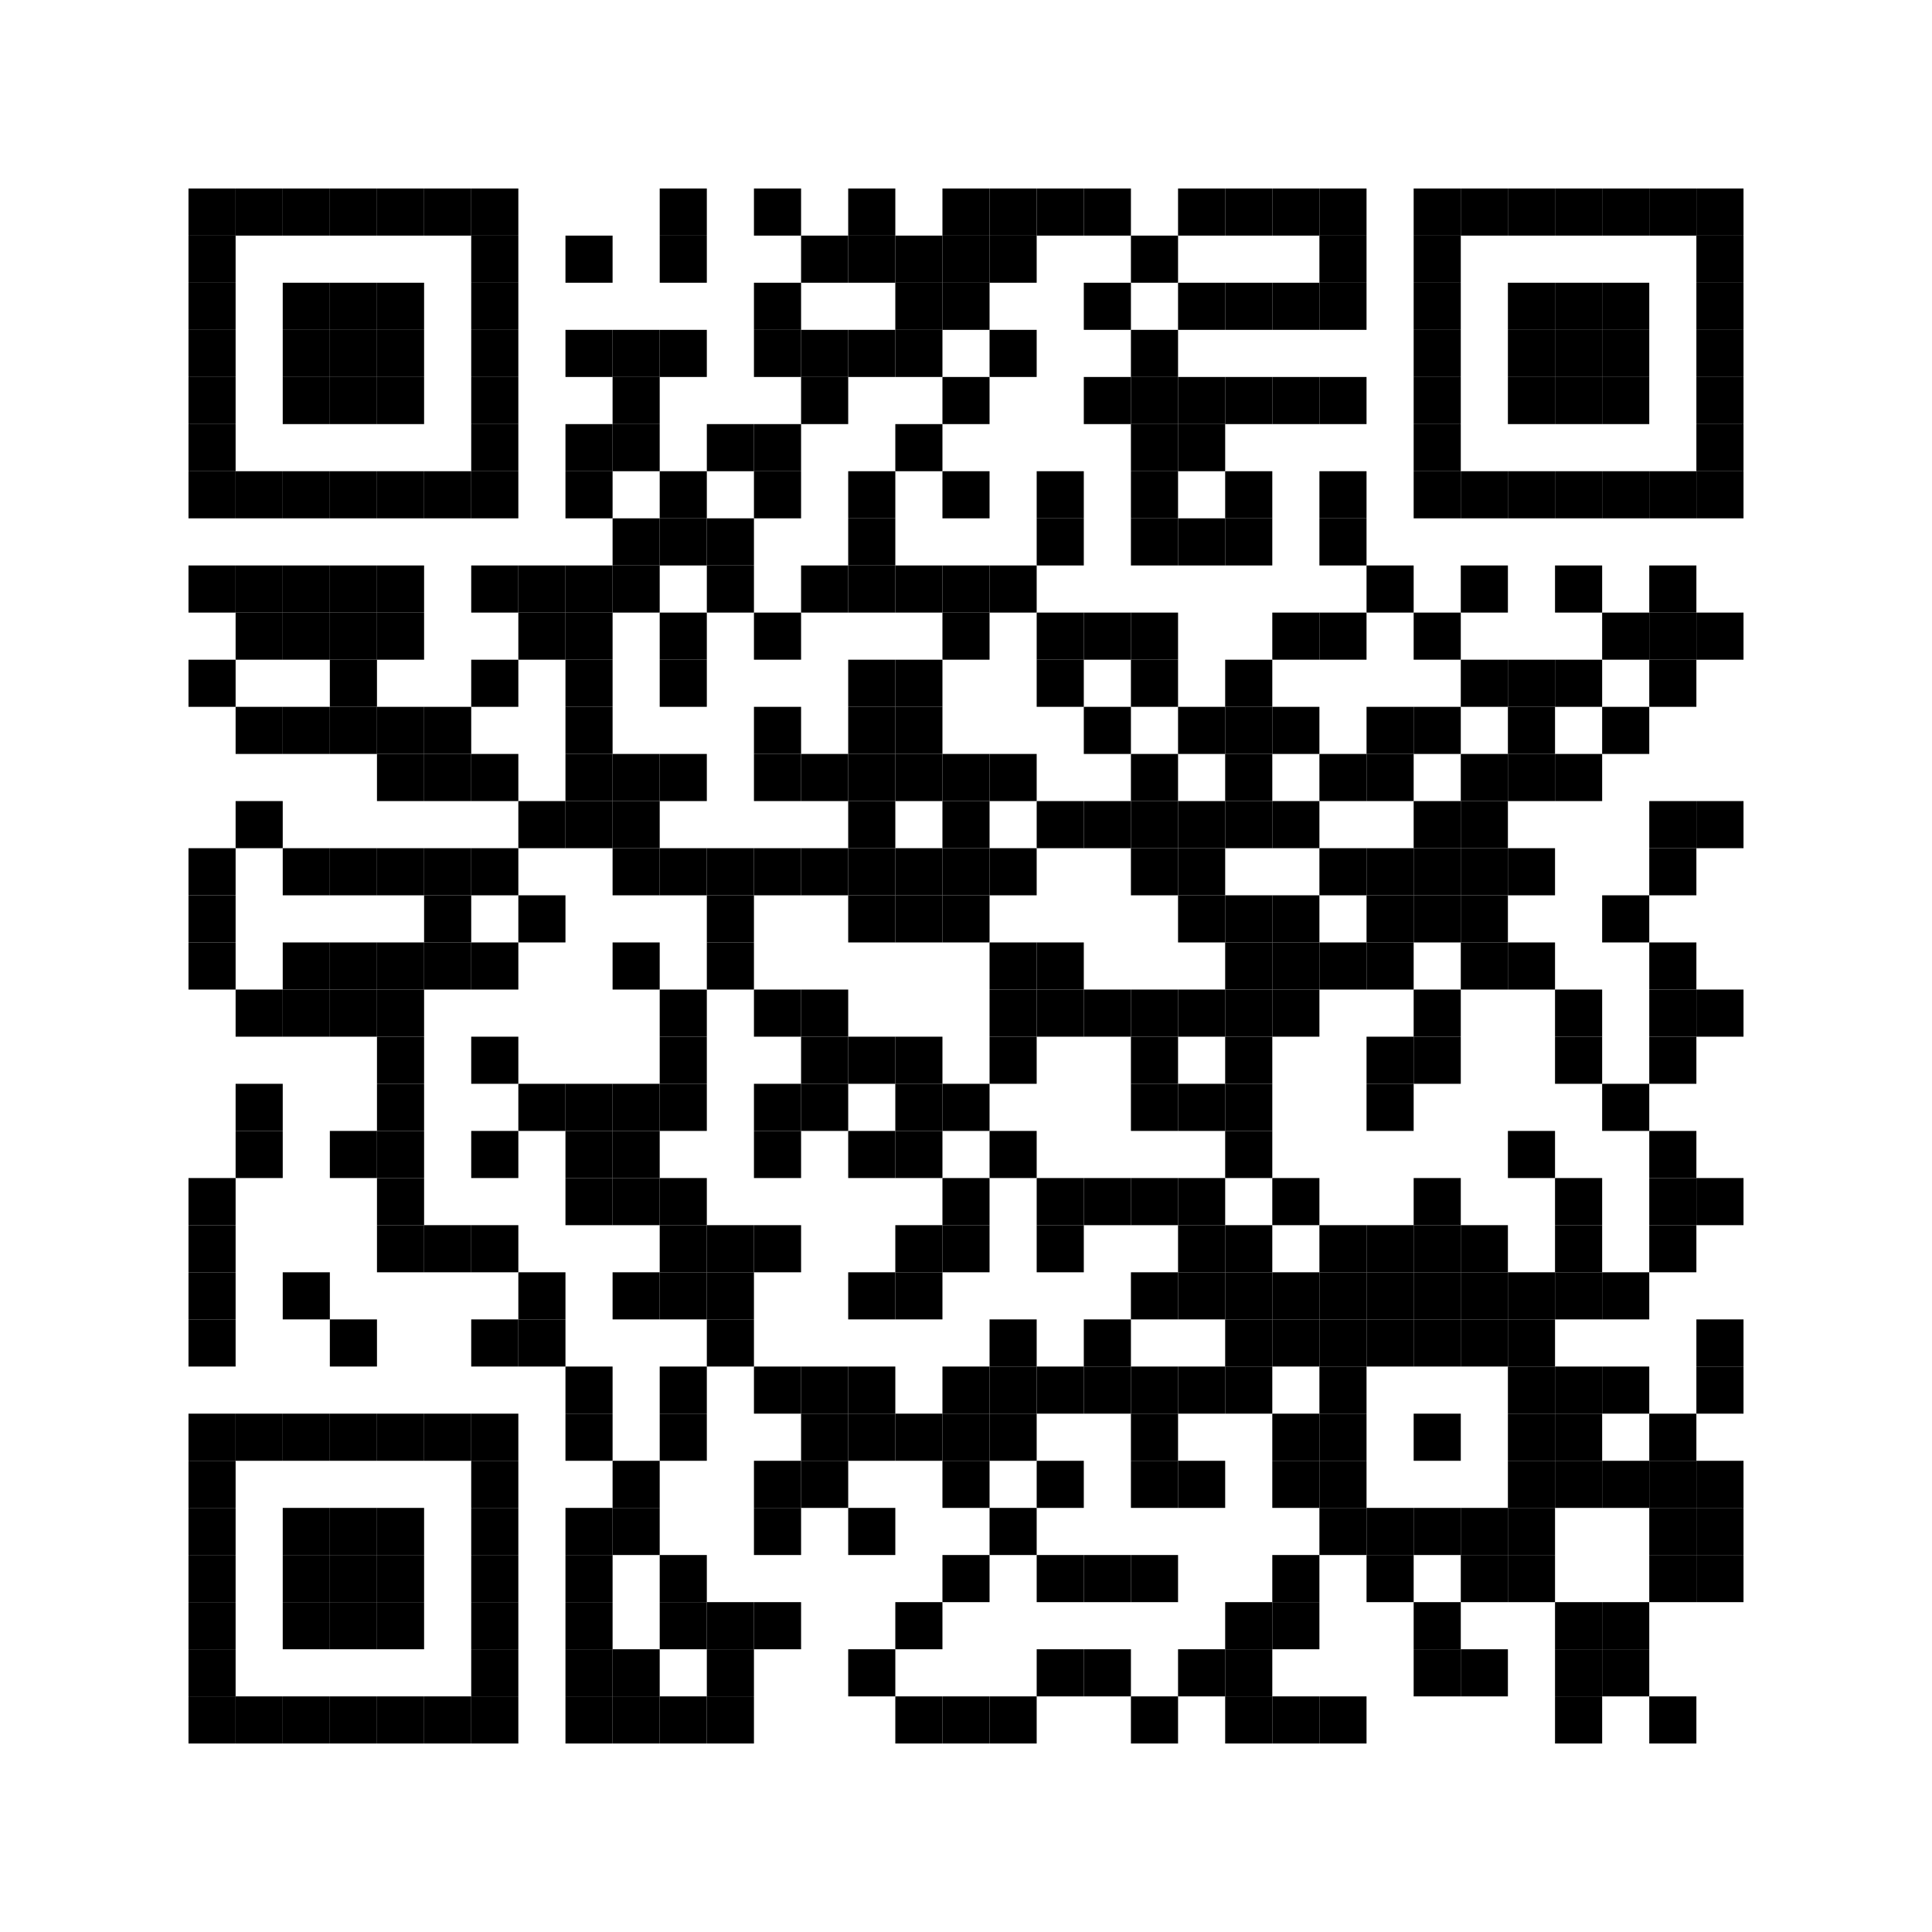
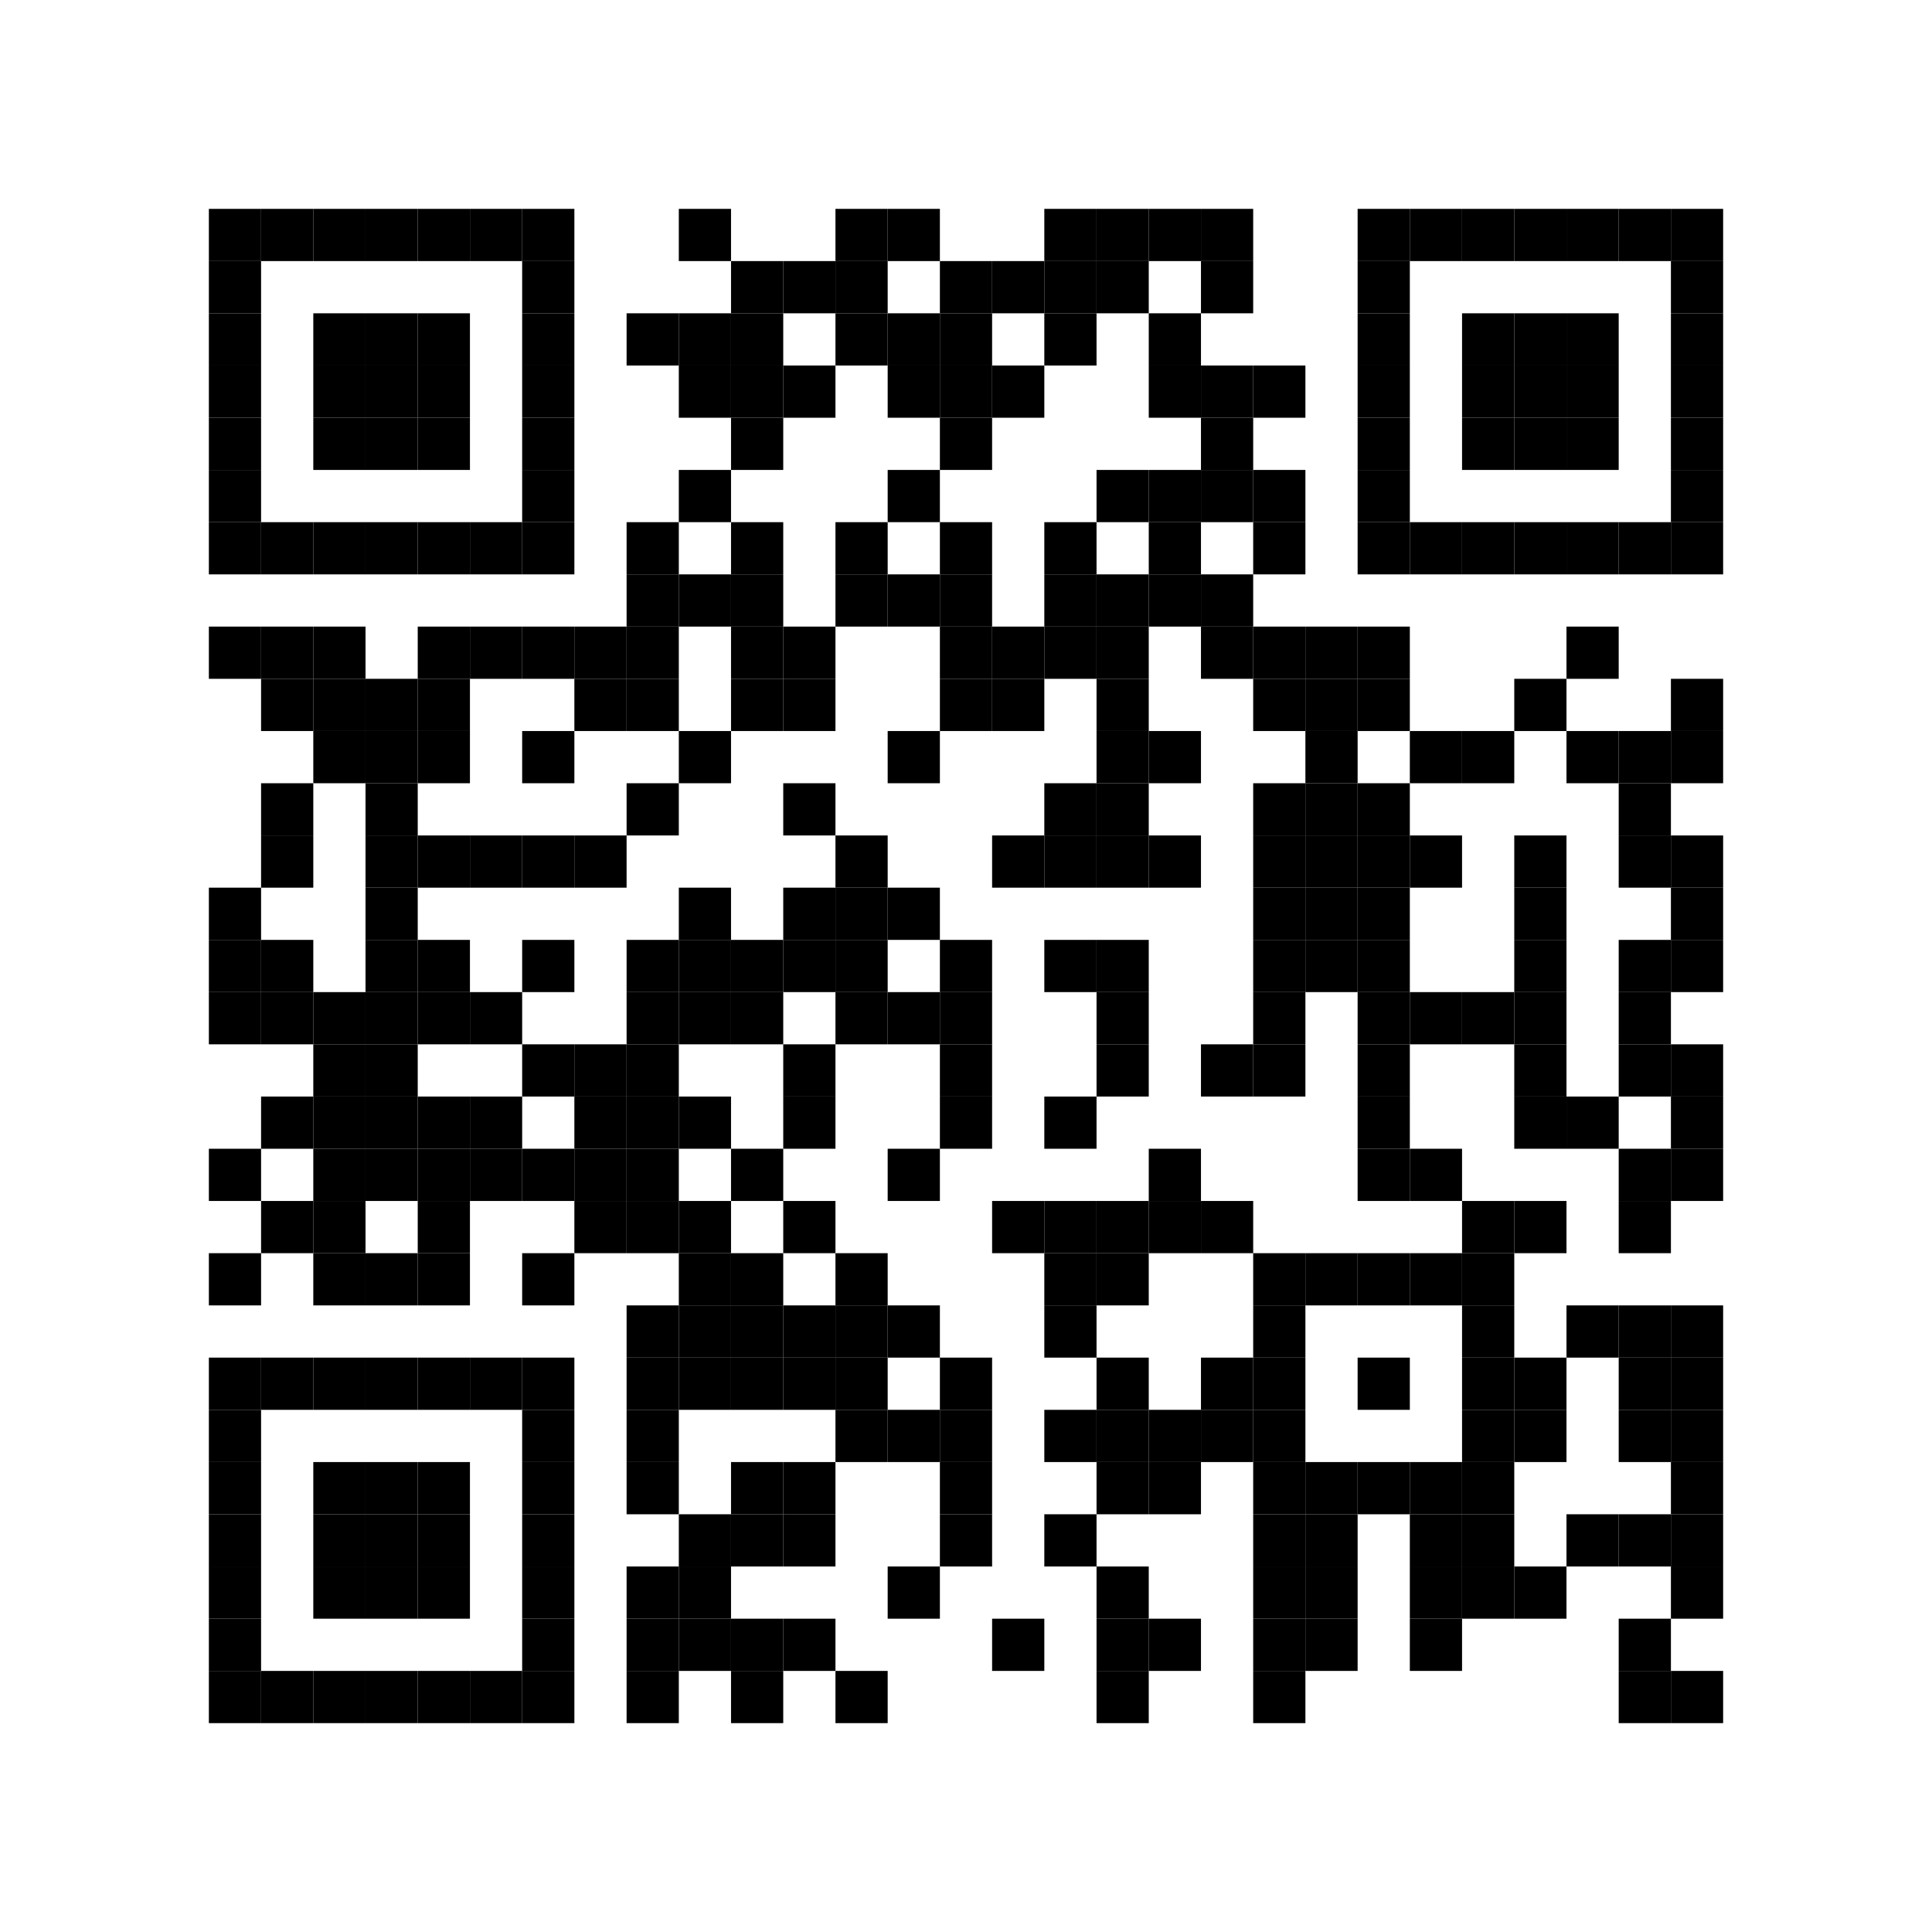
- <svg xmlns="http://www.w3.org/2000/svg" viewBox="0 0 41 41" width="360" height="360">
+ <svg xmlns="http://www.w3.org/2000/svg" viewBox="0 0 37 37" width="360" height="360">
  <rect width="100%" height="100%" fill="white" />
  <g fill="black">
    <rect x="4" y="4" width="1" height="1" />
    <rect x="5" y="4" width="1" height="1" />
    <rect x="6" y="4" width="1" height="1" />
    <rect x="7" y="4" width="1" height="1" />
    <rect x="8" y="4" width="1" height="1" />
    <rect x="9" y="4" width="1" height="1" />
    <rect x="10" y="4" width="1" height="1" />
-     <rect x="14" y="4" width="1" height="1" />
+     <rect x="13" y="4" width="1" height="1" />
    <rect x="16" y="4" width="1" height="1" />
-     <rect x="18" y="4" width="1" height="1" />
+     <rect x="17" y="4" width="1" height="1" />
    <rect x="20" y="4" width="1" height="1" />
    <rect x="21" y="4" width="1" height="1" />
    <rect x="22" y="4" width="1" height="1" />
    <rect x="23" y="4" width="1" height="1" />
-     <rect x="25" y="4" width="1" height="1" />
    <rect x="26" y="4" width="1" height="1" />
    <rect x="27" y="4" width="1" height="1" />
    <rect x="28" y="4" width="1" height="1" />
+     <rect x="29" y="4" width="1" height="1" />
    <rect x="30" y="4" width="1" height="1" />
    <rect x="31" y="4" width="1" height="1" />
    <rect x="32" y="4" width="1" height="1" />
-     <rect x="33" y="4" width="1" height="1" />
-     <rect x="34" y="4" width="1" height="1" />
-     <rect x="35" y="4" width="1" height="1" />
-     <rect x="36" y="4" width="1" height="1" />
    <rect x="4" y="5" width="1" height="1" />
    <rect x="10" y="5" width="1" height="1" />
-     <rect x="12" y="5" width="1" height="1" />
    <rect x="14" y="5" width="1" height="1" />
-     <rect x="17" y="5" width="1" height="1" />
+     <rect x="15" y="5" width="1" height="1" />
+     <rect x="16" y="5" width="1" height="1" />
    <rect x="18" y="5" width="1" height="1" />
    <rect x="19" y="5" width="1" height="1" />
    <rect x="20" y="5" width="1" height="1" />
    <rect x="21" y="5" width="1" height="1" />
-     <rect x="24" y="5" width="1" height="1" />
-     <rect x="28" y="5" width="1" height="1" />
-     <rect x="30" y="5" width="1" height="1" />
-     <rect x="36" y="5" width="1" height="1" />
+     <rect x="23" y="5" width="1" height="1" />
+     <rect x="26" y="5" width="1" height="1" />
+     <rect x="32" y="5" width="1" height="1" />
    <rect x="4" y="6" width="1" height="1" />
    <rect x="6" y="6" width="1" height="1" />
    <rect x="7" y="6" width="1" height="1" />
    <rect x="8" y="6" width="1" height="1" />
    <rect x="10" y="6" width="1" height="1" />
+     <rect x="12" y="6" width="1" height="1" />
+     <rect x="13" y="6" width="1" height="1" />
+     <rect x="14" y="6" width="1" height="1" />
    <rect x="16" y="6" width="1" height="1" />
-     <rect x="19" y="6" width="1" height="1" />
+     <rect x="17" y="6" width="1" height="1" />
+     <rect x="18" y="6" width="1" height="1" />
    <rect x="20" y="6" width="1" height="1" />
-     <rect x="23" y="6" width="1" height="1" />
-     <rect x="25" y="6" width="1" height="1" />
+     <rect x="22" y="6" width="1" height="1" />
    <rect x="26" y="6" width="1" height="1" />
-     <rect x="27" y="6" width="1" height="1" />
    <rect x="28" y="6" width="1" height="1" />
+     <rect x="29" y="6" width="1" height="1" />
    <rect x="30" y="6" width="1" height="1" />
    <rect x="32" y="6" width="1" height="1" />
-     <rect x="33" y="6" width="1" height="1" />
-     <rect x="34" y="6" width="1" height="1" />
-     <rect x="36" y="6" width="1" height="1" />
    <rect x="4" y="7" width="1" height="1" />
    <rect x="6" y="7" width="1" height="1" />
    <rect x="7" y="7" width="1" height="1" />
    <rect x="8" y="7" width="1" height="1" />
    <rect x="10" y="7" width="1" height="1" />
-     <rect x="12" y="7" width="1" height="1" />
    <rect x="13" y="7" width="1" height="1" />
    <rect x="14" y="7" width="1" height="1" />
-     <rect x="16" y="7" width="1" height="1" />
+     <rect x="15" y="7" width="1" height="1" />
    <rect x="17" y="7" width="1" height="1" />
    <rect x="18" y="7" width="1" height="1" />
    <rect x="19" y="7" width="1" height="1" />
-     <rect x="21" y="7" width="1" height="1" />
+     <rect x="22" y="7" width="1" height="1" />
+     <rect x="23" y="7" width="1" height="1" />
    <rect x="24" y="7" width="1" height="1" />
+     <rect x="26" y="7" width="1" height="1" />
+     <rect x="28" y="7" width="1" height="1" />
+     <rect x="29" y="7" width="1" height="1" />
    <rect x="30" y="7" width="1" height="1" />
    <rect x="32" y="7" width="1" height="1" />
-     <rect x="33" y="7" width="1" height="1" />
-     <rect x="34" y="7" width="1" height="1" />
-     <rect x="36" y="7" width="1" height="1" />
    <rect x="4" y="8" width="1" height="1" />
    <rect x="6" y="8" width="1" height="1" />
    <rect x="7" y="8" width="1" height="1" />
    <rect x="8" y="8" width="1" height="1" />
    <rect x="10" y="8" width="1" height="1" />
-     <rect x="13" y="8" width="1" height="1" />
-     <rect x="17" y="8" width="1" height="1" />
-     <rect x="20" y="8" width="1" height="1" />
+     <rect x="14" y="8" width="1" height="1" />
+     <rect x="18" y="8" width="1" height="1" />
    <rect x="23" y="8" width="1" height="1" />
-     <rect x="24" y="8" width="1" height="1" />
-     <rect x="25" y="8" width="1" height="1" />
    <rect x="26" y="8" width="1" height="1" />
-     <rect x="27" y="8" width="1" height="1" />
    <rect x="28" y="8" width="1" height="1" />
+     <rect x="29" y="8" width="1" height="1" />
    <rect x="30" y="8" width="1" height="1" />
    <rect x="32" y="8" width="1" height="1" />
-     <rect x="33" y="8" width="1" height="1" />
-     <rect x="34" y="8" width="1" height="1" />
-     <rect x="36" y="8" width="1" height="1" />
    <rect x="4" y="9" width="1" height="1" />
    <rect x="10" y="9" width="1" height="1" />
-     <rect x="12" y="9" width="1" height="1" />
    <rect x="13" y="9" width="1" height="1" />
-     <rect x="15" y="9" width="1" height="1" />
-     <rect x="16" y="9" width="1" height="1" />
-     <rect x="19" y="9" width="1" height="1" />
+     <rect x="17" y="9" width="1" height="1" />
+     <rect x="21" y="9" width="1" height="1" />
+     <rect x="22" y="9" width="1" height="1" />
+     <rect x="23" y="9" width="1" height="1" />
    <rect x="24" y="9" width="1" height="1" />
-     <rect x="25" y="9" width="1" height="1" />
-     <rect x="30" y="9" width="1" height="1" />
-     <rect x="36" y="9" width="1" height="1" />
+     <rect x="26" y="9" width="1" height="1" />
+     <rect x="32" y="9" width="1" height="1" />
    <rect x="4" y="10" width="1" height="1" />
    <rect x="5" y="10" width="1" height="1" />
    <rect x="6" y="10" width="1" height="1" />
    <rect x="7" y="10" width="1" height="1" />
    <rect x="8" y="10" width="1" height="1" />
    <rect x="9" y="10" width="1" height="1" />
    <rect x="10" y="10" width="1" height="1" />
    <rect x="12" y="10" width="1" height="1" />
    <rect x="14" y="10" width="1" height="1" />
    <rect x="16" y="10" width="1" height="1" />
    <rect x="18" y="10" width="1" height="1" />
    <rect x="20" y="10" width="1" height="1" />
    <rect x="22" y="10" width="1" height="1" />
    <rect x="24" y="10" width="1" height="1" />
    <rect x="26" y="10" width="1" height="1" />
+     <rect x="27" y="10" width="1" height="1" />
    <rect x="28" y="10" width="1" height="1" />
+     <rect x="29" y="10" width="1" height="1" />
    <rect x="30" y="10" width="1" height="1" />
    <rect x="31" y="10" width="1" height="1" />
    <rect x="32" y="10" width="1" height="1" />
-     <rect x="33" y="10" width="1" height="1" />
-     <rect x="34" y="10" width="1" height="1" />
-     <rect x="35" y="10" width="1" height="1" />
-     <rect x="36" y="10" width="1" height="1" />
+     <rect x="12" y="11" width="1" height="1" />
    <rect x="13" y="11" width="1" height="1" />
    <rect x="14" y="11" width="1" height="1" />
-     <rect x="15" y="11" width="1" height="1" />
+     <rect x="16" y="11" width="1" height="1" />
+     <rect x="17" y="11" width="1" height="1" />
    <rect x="18" y="11" width="1" height="1" />
+     <rect x="20" y="11" width="1" height="1" />
+     <rect x="21" y="11" width="1" height="1" />
    <rect x="22" y="11" width="1" height="1" />
-     <rect x="24" y="11" width="1" height="1" />
-     <rect x="25" y="11" width="1" height="1" />
-     <rect x="26" y="11" width="1" height="1" />
-     <rect x="28" y="11" width="1" height="1" />
+     <rect x="23" y="11" width="1" height="1" />
    <rect x="4" y="12" width="1" height="1" />
    <rect x="5" y="12" width="1" height="1" />
    <rect x="6" y="12" width="1" height="1" />
-     <rect x="7" y="12" width="1" height="1" />
    <rect x="8" y="12" width="1" height="1" />
+     <rect x="9" y="12" width="1" height="1" />
    <rect x="10" y="12" width="1" height="1" />
    <rect x="11" y="12" width="1" height="1" />
    <rect x="12" y="12" width="1" height="1" />
-     <rect x="13" y="12" width="1" height="1" />
+     <rect x="14" y="12" width="1" height="1" />
    <rect x="15" y="12" width="1" height="1" />
-     <rect x="17" y="12" width="1" height="1" />
    <rect x="18" y="12" width="1" height="1" />
    <rect x="19" y="12" width="1" height="1" />
    <rect x="20" y="12" width="1" height="1" />
    <rect x="21" y="12" width="1" height="1" />
-     <rect x="29" y="12" width="1" height="1" />
-     <rect x="31" y="12" width="1" height="1" />
-     <rect x="33" y="12" width="1" height="1" />
-     <rect x="35" y="12" width="1" height="1" />
+     <rect x="23" y="12" width="1" height="1" />
+     <rect x="24" y="12" width="1" height="1" />
+     <rect x="25" y="12" width="1" height="1" />
+     <rect x="26" y="12" width="1" height="1" />
+     <rect x="30" y="12" width="1" height="1" />
    <rect x="5" y="13" width="1" height="1" />
    <rect x="6" y="13" width="1" height="1" />
    <rect x="7" y="13" width="1" height="1" />
    <rect x="8" y="13" width="1" height="1" />
    <rect x="11" y="13" width="1" height="1" />
    <rect x="12" y="13" width="1" height="1" />
    <rect x="14" y="13" width="1" height="1" />
-     <rect x="16" y="13" width="1" height="1" />
-     <rect x="20" y="13" width="1" height="1" />
-     <rect x="22" y="13" width="1" height="1" />
-     <rect x="23" y="13" width="1" height="1" />
+     <rect x="15" y="13" width="1" height="1" />
+     <rect x="18" y="13" width="1" height="1" />
+     <rect x="19" y="13" width="1" height="1" />
+     <rect x="21" y="13" width="1" height="1" />
    <rect x="24" y="13" width="1" height="1" />
-     <rect x="27" y="13" width="1" height="1" />
-     <rect x="28" y="13" width="1" height="1" />
-     <rect x="30" y="13" width="1" height="1" />
-     <rect x="34" y="13" width="1" height="1" />
-     <rect x="35" y="13" width="1" height="1" />
-     <rect x="36" y="13" width="1" height="1" />
-     <rect x="4" y="14" width="1" height="1" />
+     <rect x="25" y="13" width="1" height="1" />
+     <rect x="26" y="13" width="1" height="1" />
+     <rect x="29" y="13" width="1" height="1" />
+     <rect x="32" y="13" width="1" height="1" />
+     <rect x="6" y="14" width="1" height="1" />
    <rect x="7" y="14" width="1" height="1" />
+     <rect x="8" y="14" width="1" height="1" />
    <rect x="10" y="14" width="1" height="1" />
-     <rect x="12" y="14" width="1" height="1" />
-     <rect x="14" y="14" width="1" height="1" />
-     <rect x="18" y="14" width="1" height="1" />
-     <rect x="19" y="14" width="1" height="1" />
+     <rect x="13" y="14" width="1" height="1" />
+     <rect x="17" y="14" width="1" height="1" />
+     <rect x="21" y="14" width="1" height="1" />
    <rect x="22" y="14" width="1" height="1" />
-     <rect x="24" y="14" width="1" height="1" />
-     <rect x="26" y="14" width="1" height="1" />
+     <rect x="25" y="14" width="1" height="1" />
+     <rect x="27" y="14" width="1" height="1" />
+     <rect x="28" y="14" width="1" height="1" />
+     <rect x="30" y="14" width="1" height="1" />
    <rect x="31" y="14" width="1" height="1" />
    <rect x="32" y="14" width="1" height="1" />
-     <rect x="33" y="14" width="1" height="1" />
-     <rect x="35" y="14" width="1" height="1" />
    <rect x="5" y="15" width="1" height="1" />
-     <rect x="6" y="15" width="1" height="1" />
    <rect x="7" y="15" width="1" height="1" />
-     <rect x="8" y="15" width="1" height="1" />
-     <rect x="9" y="15" width="1" height="1" />
    <rect x="12" y="15" width="1" height="1" />
-     <rect x="16" y="15" width="1" height="1" />
-     <rect x="18" y="15" width="1" height="1" />
-     <rect x="19" y="15" width="1" height="1" />
-     <rect x="23" y="15" width="1" height="1" />
+     <rect x="15" y="15" width="1" height="1" />
+     <rect x="20" y="15" width="1" height="1" />
+     <rect x="21" y="15" width="1" height="1" />
+     <rect x="24" y="15" width="1" height="1" />
    <rect x="25" y="15" width="1" height="1" />
    <rect x="26" y="15" width="1" height="1" />
-     <rect x="27" y="15" width="1" height="1" />
-     <rect x="29" y="15" width="1" height="1" />
-     <rect x="30" y="15" width="1" height="1" />
-     <rect x="32" y="15" width="1" height="1" />
-     <rect x="34" y="15" width="1" height="1" />
+     <rect x="31" y="15" width="1" height="1" />
+     <rect x="5" y="16" width="1" height="1" />
+     <rect x="7" y="16" width="1" height="1" />
    <rect x="8" y="16" width="1" height="1" />
    <rect x="9" y="16" width="1" height="1" />
    <rect x="10" y="16" width="1" height="1" />
-     <rect x="12" y="16" width="1" height="1" />
-     <rect x="13" y="16" width="1" height="1" />
-     <rect x="14" y="16" width="1" height="1" />
+     <rect x="11" y="16" width="1" height="1" />
    <rect x="16" y="16" width="1" height="1" />
-     <rect x="17" y="16" width="1" height="1" />
-     <rect x="18" y="16" width="1" height="1" />
    <rect x="19" y="16" width="1" height="1" />
    <rect x="20" y="16" width="1" height="1" />
    <rect x="21" y="16" width="1" height="1" />
+     <rect x="22" y="16" width="1" height="1" />
    <rect x="24" y="16" width="1" height="1" />
+     <rect x="25" y="16" width="1" height="1" />
    <rect x="26" y="16" width="1" height="1" />
-     <rect x="28" y="16" width="1" height="1" />
+     <rect x="27" y="16" width="1" height="1" />
    <rect x="29" y="16" width="1" height="1" />
    <rect x="31" y="16" width="1" height="1" />
    <rect x="32" y="16" width="1" height="1" />
-     <rect x="33" y="16" width="1" height="1" />
-     <rect x="5" y="17" width="1" height="1" />
-     <rect x="11" y="17" width="1" height="1" />
-     <rect x="12" y="17" width="1" height="1" />
+     <rect x="4" y="17" width="1" height="1" />
+     <rect x="7" y="17" width="1" height="1" />
    <rect x="13" y="17" width="1" height="1" />
-     <rect x="18" y="17" width="1" height="1" />
-     <rect x="20" y="17" width="1" height="1" />
-     <rect x="22" y="17" width="1" height="1" />
-     <rect x="23" y="17" width="1" height="1" />
+     <rect x="15" y="17" width="1" height="1" />
+     <rect x="16" y="17" width="1" height="1" />
+     <rect x="17" y="17" width="1" height="1" />
    <rect x="24" y="17" width="1" height="1" />
    <rect x="25" y="17" width="1" height="1" />
    <rect x="26" y="17" width="1" height="1" />
-     <rect x="27" y="17" width="1" height="1" />
-     <rect x="30" y="17" width="1" height="1" />
-     <rect x="31" y="17" width="1" height="1" />
-     <rect x="35" y="17" width="1" height="1" />
-     <rect x="36" y="17" width="1" height="1" />
+     <rect x="29" y="17" width="1" height="1" />
+     <rect x="32" y="17" width="1" height="1" />
    <rect x="4" y="18" width="1" height="1" />
-     <rect x="6" y="18" width="1" height="1" />
+     <rect x="5" y="18" width="1" height="1" />
    <rect x="7" y="18" width="1" height="1" />
    <rect x="8" y="18" width="1" height="1" />
-     <rect x="9" y="18" width="1" height="1" />
    <rect x="10" y="18" width="1" height="1" />
+     <rect x="12" y="18" width="1" height="1" />
    <rect x="13" y="18" width="1" height="1" />
    <rect x="14" y="18" width="1" height="1" />
    <rect x="15" y="18" width="1" height="1" />
    <rect x="16" y="18" width="1" height="1" />
-     <rect x="17" y="18" width="1" height="1" />
    <rect x="18" y="18" width="1" height="1" />
-     <rect x="19" y="18" width="1" height="1" />
    <rect x="20" y="18" width="1" height="1" />
    <rect x="21" y="18" width="1" height="1" />
    <rect x="24" y="18" width="1" height="1" />
    <rect x="25" y="18" width="1" height="1" />
-     <rect x="28" y="18" width="1" height="1" />
+     <rect x="26" y="18" width="1" height="1" />
    <rect x="29" y="18" width="1" height="1" />
-     <rect x="30" y="18" width="1" height="1" />
    <rect x="31" y="18" width="1" height="1" />
    <rect x="32" y="18" width="1" height="1" />
-     <rect x="35" y="18" width="1" height="1" />
    <rect x="4" y="19" width="1" height="1" />
+     <rect x="5" y="19" width="1" height="1" />
+     <rect x="6" y="19" width="1" height="1" />
+     <rect x="7" y="19" width="1" height="1" />
+     <rect x="8" y="19" width="1" height="1" />
    <rect x="9" y="19" width="1" height="1" />
-     <rect x="11" y="19" width="1" height="1" />
-     <rect x="15" y="19" width="1" height="1" />
+     <rect x="12" y="19" width="1" height="1" />
+     <rect x="13" y="19" width="1" height="1" />
+     <rect x="14" y="19" width="1" height="1" />
+     <rect x="16" y="19" width="1" height="1" />
+     <rect x="17" y="19" width="1" height="1" />
    <rect x="18" y="19" width="1" height="1" />
-     <rect x="19" y="19" width="1" height="1" />
-     <rect x="20" y="19" width="1" height="1" />
-     <rect x="25" y="19" width="1" height="1" />
+     <rect x="21" y="19" width="1" height="1" />
+     <rect x="24" y="19" width="1" height="1" />
    <rect x="26" y="19" width="1" height="1" />
    <rect x="27" y="19" width="1" height="1" />
+     <rect x="28" y="19" width="1" height="1" />
    <rect x="29" y="19" width="1" height="1" />
-     <rect x="30" y="19" width="1" height="1" />
    <rect x="31" y="19" width="1" height="1" />
-     <rect x="34" y="19" width="1" height="1" />
-     <rect x="4" y="20" width="1" height="1" />
    <rect x="6" y="20" width="1" height="1" />
    <rect x="7" y="20" width="1" height="1" />
-     <rect x="8" y="20" width="1" height="1" />
-     <rect x="9" y="20" width="1" height="1" />
    <rect x="10" y="20" width="1" height="1" />
-     <rect x="13" y="20" width="1" height="1" />
+     <rect x="11" y="20" width="1" height="1" />
+     <rect x="12" y="20" width="1" height="1" />
    <rect x="15" y="20" width="1" height="1" />
+     <rect x="18" y="20" width="1" height="1" />
    <rect x="21" y="20" width="1" height="1" />
-     <rect x="22" y="20" width="1" height="1" />
+     <rect x="23" y="20" width="1" height="1" />
+     <rect x="24" y="20" width="1" height="1" />
    <rect x="26" y="20" width="1" height="1" />
-     <rect x="27" y="20" width="1" height="1" />
-     <rect x="28" y="20" width="1" height="1" />
    <rect x="29" y="20" width="1" height="1" />
    <rect x="31" y="20" width="1" height="1" />
    <rect x="32" y="20" width="1" height="1" />
-     <rect x="35" y="20" width="1" height="1" />
    <rect x="5" y="21" width="1" height="1" />
    <rect x="6" y="21" width="1" height="1" />
    <rect x="7" y="21" width="1" height="1" />
    <rect x="8" y="21" width="1" height="1" />
-     <rect x="14" y="21" width="1" height="1" />
-     <rect x="16" y="21" width="1" height="1" />
-     <rect x="17" y="21" width="1" height="1" />
-     <rect x="21" y="21" width="1" height="1" />
-     <rect x="22" y="21" width="1" height="1" />
-     <rect x="23" y="21" width="1" height="1" />
-     <rect x="24" y="21" width="1" height="1" />
-     <rect x="25" y="21" width="1" height="1" />
+     <rect x="9" y="21" width="1" height="1" />
+     <rect x="11" y="21" width="1" height="1" />
+     <rect x="12" y="21" width="1" height="1" />
+     <rect x="13" y="21" width="1" height="1" />
+     <rect x="15" y="21" width="1" height="1" />
+     <rect x="18" y="21" width="1" height="1" />
+     <rect x="20" y="21" width="1" height="1" />
    <rect x="26" y="21" width="1" height="1" />
-     <rect x="27" y="21" width="1" height="1" />
+     <rect x="29" y="21" width="1" height="1" />
    <rect x="30" y="21" width="1" height="1" />
-     <rect x="33" y="21" width="1" height="1" />
-     <rect x="35" y="21" width="1" height="1" />
-     <rect x="36" y="21" width="1" height="1" />
+     <rect x="32" y="21" width="1" height="1" />
+     <rect x="4" y="22" width="1" height="1" />
+     <rect x="6" y="22" width="1" height="1" />
+     <rect x="7" y="22" width="1" height="1" />
    <rect x="8" y="22" width="1" height="1" />
+     <rect x="9" y="22" width="1" height="1" />
    <rect x="10" y="22" width="1" height="1" />
+     <rect x="11" y="22" width="1" height="1" />
+     <rect x="12" y="22" width="1" height="1" />
    <rect x="14" y="22" width="1" height="1" />
    <rect x="17" y="22" width="1" height="1" />
-     <rect x="18" y="22" width="1" height="1" />
-     <rect x="19" y="22" width="1" height="1" />
-     <rect x="21" y="22" width="1" height="1" />
-     <rect x="24" y="22" width="1" height="1" />
+     <rect x="22" y="22" width="1" height="1" />
    <rect x="26" y="22" width="1" height="1" />
-     <rect x="29" y="22" width="1" height="1" />
-     <rect x="30" y="22" width="1" height="1" />
-     <rect x="33" y="22" width="1" height="1" />
-     <rect x="35" y="22" width="1" height="1" />
+     <rect x="27" y="22" width="1" height="1" />
+     <rect x="31" y="22" width="1" height="1" />
+     <rect x="32" y="22" width="1" height="1" />
    <rect x="5" y="23" width="1" height="1" />
+     <rect x="6" y="23" width="1" height="1" />
    <rect x="8" y="23" width="1" height="1" />
    <rect x="11" y="23" width="1" height="1" />
    <rect x="12" y="23" width="1" height="1" />
    <rect x="13" y="23" width="1" height="1" />
-     <rect x="14" y="23" width="1" height="1" />
-     <rect x="16" y="23" width="1" height="1" />
-     <rect x="17" y="23" width="1" height="1" />
+     <rect x="15" y="23" width="1" height="1" />
    <rect x="19" y="23" width="1" height="1" />
    <rect x="20" y="23" width="1" height="1" />
-     <rect x="24" y="23" width="1" height="1" />
-     <rect x="25" y="23" width="1" height="1" />
-     <rect x="26" y="23" width="1" height="1" />
+     <rect x="21" y="23" width="1" height="1" />
+     <rect x="22" y="23" width="1" height="1" />
+     <rect x="23" y="23" width="1" height="1" />
+     <rect x="28" y="23" width="1" height="1" />
    <rect x="29" y="23" width="1" height="1" />
-     <rect x="34" y="23" width="1" height="1" />
-     <rect x="5" y="24" width="1" height="1" />
+     <rect x="31" y="23" width="1" height="1" />
+     <rect x="4" y="24" width="1" height="1" />
+     <rect x="6" y="24" width="1" height="1" />
    <rect x="7" y="24" width="1" height="1" />
    <rect x="8" y="24" width="1" height="1" />
    <rect x="10" y="24" width="1" height="1" />
-     <rect x="12" y="24" width="1" height="1" />
    <rect x="13" y="24" width="1" height="1" />
+     <rect x="14" y="24" width="1" height="1" />
    <rect x="16" y="24" width="1" height="1" />
-     <rect x="18" y="24" width="1" height="1" />
-     <rect x="19" y="24" width="1" height="1" />
+     <rect x="20" y="24" width="1" height="1" />
    <rect x="21" y="24" width="1" height="1" />
+     <rect x="24" y="24" width="1" height="1" />
+     <rect x="25" y="24" width="1" height="1" />
    <rect x="26" y="24" width="1" height="1" />
-     <rect x="32" y="24" width="1" height="1" />
-     <rect x="35" y="24" width="1" height="1" />
-     <rect x="4" y="25" width="1" height="1" />
-     <rect x="8" y="25" width="1" height="1" />
+     <rect x="27" y="24" width="1" height="1" />
+     <rect x="28" y="24" width="1" height="1" />
    <rect x="12" y="25" width="1" height="1" />
    <rect x="13" y="25" width="1" height="1" />
    <rect x="14" y="25" width="1" height="1" />
+     <rect x="15" y="25" width="1" height="1" />
+     <rect x="16" y="25" width="1" height="1" />
+     <rect x="17" y="25" width="1" height="1" />
    <rect x="20" y="25" width="1" height="1" />
-     <rect x="22" y="25" width="1" height="1" />
-     <rect x="23" y="25" width="1" height="1" />
    <rect x="24" y="25" width="1" height="1" />
-     <rect x="25" y="25" width="1" height="1" />
-     <rect x="27" y="25" width="1" height="1" />
+     <rect x="28" y="25" width="1" height="1" />
    <rect x="30" y="25" width="1" height="1" />
-     <rect x="33" y="25" width="1" height="1" />
-     <rect x="35" y="25" width="1" height="1" />
-     <rect x="36" y="25" width="1" height="1" />
+     <rect x="31" y="25" width="1" height="1" />
+     <rect x="32" y="25" width="1" height="1" />
    <rect x="4" y="26" width="1" height="1" />
+     <rect x="5" y="26" width="1" height="1" />
+     <rect x="6" y="26" width="1" height="1" />
+     <rect x="7" y="26" width="1" height="1" />
    <rect x="8" y="26" width="1" height="1" />
    <rect x="9" y="26" width="1" height="1" />
    <rect x="10" y="26" width="1" height="1" />
+     <rect x="12" y="26" width="1" height="1" />
+     <rect x="13" y="26" width="1" height="1" />
    <rect x="14" y="26" width="1" height="1" />
    <rect x="15" y="26" width="1" height="1" />
    <rect x="16" y="26" width="1" height="1" />
-     <rect x="19" y="26" width="1" height="1" />
-     <rect x="20" y="26" width="1" height="1" />
-     <rect x="22" y="26" width="1" height="1" />
-     <rect x="25" y="26" width="1" height="1" />
+     <rect x="18" y="26" width="1" height="1" />
+     <rect x="21" y="26" width="1" height="1" />
+     <rect x="23" y="26" width="1" height="1" />
+     <rect x="24" y="26" width="1" height="1" />
    <rect x="26" y="26" width="1" height="1" />
    <rect x="28" y="26" width="1" height="1" />
    <rect x="29" y="26" width="1" height="1" />
-     <rect x="30" y="26" width="1" height="1" />
    <rect x="31" y="26" width="1" height="1" />
-     <rect x="33" y="26" width="1" height="1" />
-     <rect x="35" y="26" width="1" height="1" />
+     <rect x="32" y="26" width="1" height="1" />
    <rect x="4" y="27" width="1" height="1" />
-     <rect x="6" y="27" width="1" height="1" />
-     <rect x="11" y="27" width="1" height="1" />
-     <rect x="13" y="27" width="1" height="1" />
-     <rect x="14" y="27" width="1" height="1" />
-     <rect x="15" y="27" width="1" height="1" />
+     <rect x="10" y="27" width="1" height="1" />
+     <rect x="12" y="27" width="1" height="1" />
+     <rect x="16" y="27" width="1" height="1" />
+     <rect x="17" y="27" width="1" height="1" />
    <rect x="18" y="27" width="1" height="1" />
-     <rect x="19" y="27" width="1" height="1" />
+     <rect x="20" y="27" width="1" height="1" />
+     <rect x="21" y="27" width="1" height="1" />
+     <rect x="22" y="27" width="1" height="1" />
+     <rect x="23" y="27" width="1" height="1" />
    <rect x="24" y="27" width="1" height="1" />
-     <rect x="25" y="27" width="1" height="1" />
-     <rect x="26" y="27" width="1" height="1" />
-     <rect x="27" y="27" width="1" height="1" />
    <rect x="28" y="27" width="1" height="1" />
    <rect x="29" y="27" width="1" height="1" />
-     <rect x="30" y="27" width="1" height="1" />
    <rect x="31" y="27" width="1" height="1" />
    <rect x="32" y="27" width="1" height="1" />
-     <rect x="33" y="27" width="1" height="1" />
-     <rect x="34" y="27" width="1" height="1" />
    <rect x="4" y="28" width="1" height="1" />
+     <rect x="6" y="28" width="1" height="1" />
    <rect x="7" y="28" width="1" height="1" />
+     <rect x="8" y="28" width="1" height="1" />
    <rect x="10" y="28" width="1" height="1" />
-     <rect x="11" y="28" width="1" height="1" />
+     <rect x="12" y="28" width="1" height="1" />
+     <rect x="14" y="28" width="1" height="1" />
    <rect x="15" y="28" width="1" height="1" />
+     <rect x="18" y="28" width="1" height="1" />
    <rect x="21" y="28" width="1" height="1" />
-     <rect x="23" y="28" width="1" height="1" />
+     <rect x="22" y="28" width="1" height="1" />
+     <rect x="24" y="28" width="1" height="1" />
+     <rect x="25" y="28" width="1" height="1" />
    <rect x="26" y="28" width="1" height="1" />
    <rect x="27" y="28" width="1" height="1" />
    <rect x="28" y="28" width="1" height="1" />
-     <rect x="29" y="28" width="1" height="1" />
-     <rect x="30" y="28" width="1" height="1" />
-     <rect x="31" y="28" width="1" height="1" />
    <rect x="32" y="28" width="1" height="1" />
-     <rect x="36" y="28" width="1" height="1" />
-     <rect x="12" y="29" width="1" height="1" />
+     <rect x="4" y="29" width="1" height="1" />
+     <rect x="6" y="29" width="1" height="1" />
+     <rect x="7" y="29" width="1" height="1" />
+     <rect x="8" y="29" width="1" height="1" />
+     <rect x="10" y="29" width="1" height="1" />
+     <rect x="13" y="29" width="1" height="1" />
    <rect x="14" y="29" width="1" height="1" />
-     <rect x="16" y="29" width="1" height="1" />
-     <rect x="17" y="29" width="1" height="1" />
+     <rect x="15" y="29" width="1" height="1" />
    <rect x="18" y="29" width="1" height="1" />
    <rect x="20" y="29" width="1" height="1" />
-     <rect x="21" y="29" width="1" height="1" />
-     <rect x="22" y="29" width="1" height="1" />
-     <rect x="23" y="29" width="1" height="1" />
    <rect x="24" y="29" width="1" height="1" />
    <rect x="25" y="29" width="1" height="1" />
-     <rect x="26" y="29" width="1" height="1" />
+     <rect x="27" y="29" width="1" height="1" />
    <rect x="28" y="29" width="1" height="1" />
+     <rect x="30" y="29" width="1" height="1" />
+     <rect x="31" y="29" width="1" height="1" />
    <rect x="32" y="29" width="1" height="1" />
-     <rect x="33" y="29" width="1" height="1" />
-     <rect x="34" y="29" width="1" height="1" />
-     <rect x="36" y="29" width="1" height="1" />
    <rect x="4" y="30" width="1" height="1" />
-     <rect x="5" y="30" width="1" height="1" />
    <rect x="6" y="30" width="1" height="1" />
    <rect x="7" y="30" width="1" height="1" />
    <rect x="8" y="30" width="1" height="1" />
-     <rect x="9" y="30" width="1" height="1" />
    <rect x="10" y="30" width="1" height="1" />
    <rect x="12" y="30" width="1" height="1" />
-     <rect x="14" y="30" width="1" height="1" />
+     <rect x="13" y="30" width="1" height="1" />
    <rect x="17" y="30" width="1" height="1" />
-     <rect x="18" y="30" width="1" height="1" />
-     <rect x="19" y="30" width="1" height="1" />
-     <rect x="20" y="30" width="1" height="1" />
    <rect x="21" y="30" width="1" height="1" />
    <rect x="24" y="30" width="1" height="1" />
+     <rect x="25" y="30" width="1" height="1" />
    <rect x="27" y="30" width="1" height="1" />
    <rect x="28" y="30" width="1" height="1" />
-     <rect x="30" y="30" width="1" height="1" />
+     <rect x="29" y="30" width="1" height="1" />
    <rect x="32" y="30" width="1" height="1" />
-     <rect x="33" y="30" width="1" height="1" />
-     <rect x="35" y="30" width="1" height="1" />
    <rect x="4" y="31" width="1" height="1" />
    <rect x="10" y="31" width="1" height="1" />
+     <rect x="12" y="31" width="1" height="1" />
    <rect x="13" y="31" width="1" height="1" />
-     <rect x="16" y="31" width="1" height="1" />
-     <rect x="17" y="31" width="1" height="1" />
-     <rect x="20" y="31" width="1" height="1" />
+     <rect x="14" y="31" width="1" height="1" />
+     <rect x="15" y="31" width="1" height="1" />
+     <rect x="19" y="31" width="1" height="1" />
+     <rect x="21" y="31" width="1" height="1" />
    <rect x="22" y="31" width="1" height="1" />
    <rect x="24" y="31" width="1" height="1" />
    <rect x="25" y="31" width="1" height="1" />
    <rect x="27" y="31" width="1" height="1" />
-     <rect x="28" y="31" width="1" height="1" />
-     <rect x="32" y="31" width="1" height="1" />
-     <rect x="33" y="31" width="1" height="1" />
-     <rect x="34" y="31" width="1" height="1" />
-     <rect x="35" y="31" width="1" height="1" />
-     <rect x="36" y="31" width="1" height="1" />
+     <rect x="31" y="31" width="1" height="1" />
    <rect x="4" y="32" width="1" height="1" />
+     <rect x="5" y="32" width="1" height="1" />
    <rect x="6" y="32" width="1" height="1" />
    <rect x="7" y="32" width="1" height="1" />
    <rect x="8" y="32" width="1" height="1" />
+     <rect x="9" y="32" width="1" height="1" />
    <rect x="10" y="32" width="1" height="1" />
    <rect x="12" y="32" width="1" height="1" />
-     <rect x="13" y="32" width="1" height="1" />
+     <rect x="14" y="32" width="1" height="1" />
    <rect x="16" y="32" width="1" height="1" />
-     <rect x="18" y="32" width="1" height="1" />
    <rect x="21" y="32" width="1" height="1" />
-     <rect x="28" y="32" width="1" height="1" />
-     <rect x="29" y="32" width="1" height="1" />
-     <rect x="30" y="32" width="1" height="1" />
+     <rect x="24" y="32" width="1" height="1" />
    <rect x="31" y="32" width="1" height="1" />
    <rect x="32" y="32" width="1" height="1" />
-     <rect x="35" y="32" width="1" height="1" />
-     <rect x="36" y="32" width="1" height="1" />
-     <rect x="4" y="33" width="1" height="1" />
-     <rect x="6" y="33" width="1" height="1" />
-     <rect x="7" y="33" width="1" height="1" />
-     <rect x="8" y="33" width="1" height="1" />
-     <rect x="10" y="33" width="1" height="1" />
-     <rect x="12" y="33" width="1" height="1" />
-     <rect x="14" y="33" width="1" height="1" />
-     <rect x="20" y="33" width="1" height="1" />
-     <rect x="22" y="33" width="1" height="1" />
-     <rect x="23" y="33" width="1" height="1" />
-     <rect x="24" y="33" width="1" height="1" />
-     <rect x="27" y="33" width="1" height="1" />
-     <rect x="29" y="33" width="1" height="1" />
-     <rect x="31" y="33" width="1" height="1" />
-     <rect x="32" y="33" width="1" height="1" />
-     <rect x="35" y="33" width="1" height="1" />
-     <rect x="36" y="33" width="1" height="1" />
-     <rect x="4" y="34" width="1" height="1" />
-     <rect x="6" y="34" width="1" height="1" />
-     <rect x="7" y="34" width="1" height="1" />
-     <rect x="8" y="34" width="1" height="1" />
-     <rect x="10" y="34" width="1" height="1" />
-     <rect x="12" y="34" width="1" height="1" />
-     <rect x="14" y="34" width="1" height="1" />
-     <rect x="15" y="34" width="1" height="1" />
-     <rect x="16" y="34" width="1" height="1" />
-     <rect x="19" y="34" width="1" height="1" />
-     <rect x="26" y="34" width="1" height="1" />
-     <rect x="27" y="34" width="1" height="1" />
-     <rect x="30" y="34" width="1" height="1" />
-     <rect x="33" y="34" width="1" height="1" />
-     <rect x="34" y="34" width="1" height="1" />
-     <rect x="4" y="35" width="1" height="1" />
-     <rect x="10" y="35" width="1" height="1" />
-     <rect x="12" y="35" width="1" height="1" />
-     <rect x="13" y="35" width="1" height="1" />
-     <rect x="15" y="35" width="1" height="1" />
-     <rect x="18" y="35" width="1" height="1" />
-     <rect x="22" y="35" width="1" height="1" />
-     <rect x="23" y="35" width="1" height="1" />
-     <rect x="25" y="35" width="1" height="1" />
-     <rect x="26" y="35" width="1" height="1" />
-     <rect x="30" y="35" width="1" height="1" />
-     <rect x="31" y="35" width="1" height="1" />
-     <rect x="33" y="35" width="1" height="1" />
-     <rect x="34" y="35" width="1" height="1" />
-     <rect x="4" y="36" width="1" height="1" />
-     <rect x="5" y="36" width="1" height="1" />
-     <rect x="6" y="36" width="1" height="1" />
-     <rect x="7" y="36" width="1" height="1" />
-     <rect x="8" y="36" width="1" height="1" />
-     <rect x="9" y="36" width="1" height="1" />
-     <rect x="10" y="36" width="1" height="1" />
-     <rect x="12" y="36" width="1" height="1" />
-     <rect x="13" y="36" width="1" height="1" />
-     <rect x="14" y="36" width="1" height="1" />
-     <rect x="15" y="36" width="1" height="1" />
-     <rect x="19" y="36" width="1" height="1" />
-     <rect x="20" y="36" width="1" height="1" />
-     <rect x="21" y="36" width="1" height="1" />
-     <rect x="24" y="36" width="1" height="1" />
-     <rect x="26" y="36" width="1" height="1" />
-     <rect x="27" y="36" width="1" height="1" />
-     <rect x="28" y="36" width="1" height="1" />
-     <rect x="33" y="36" width="1" height="1" />
-     <rect x="35" y="36" width="1" height="1" />
  </g>
</svg>
